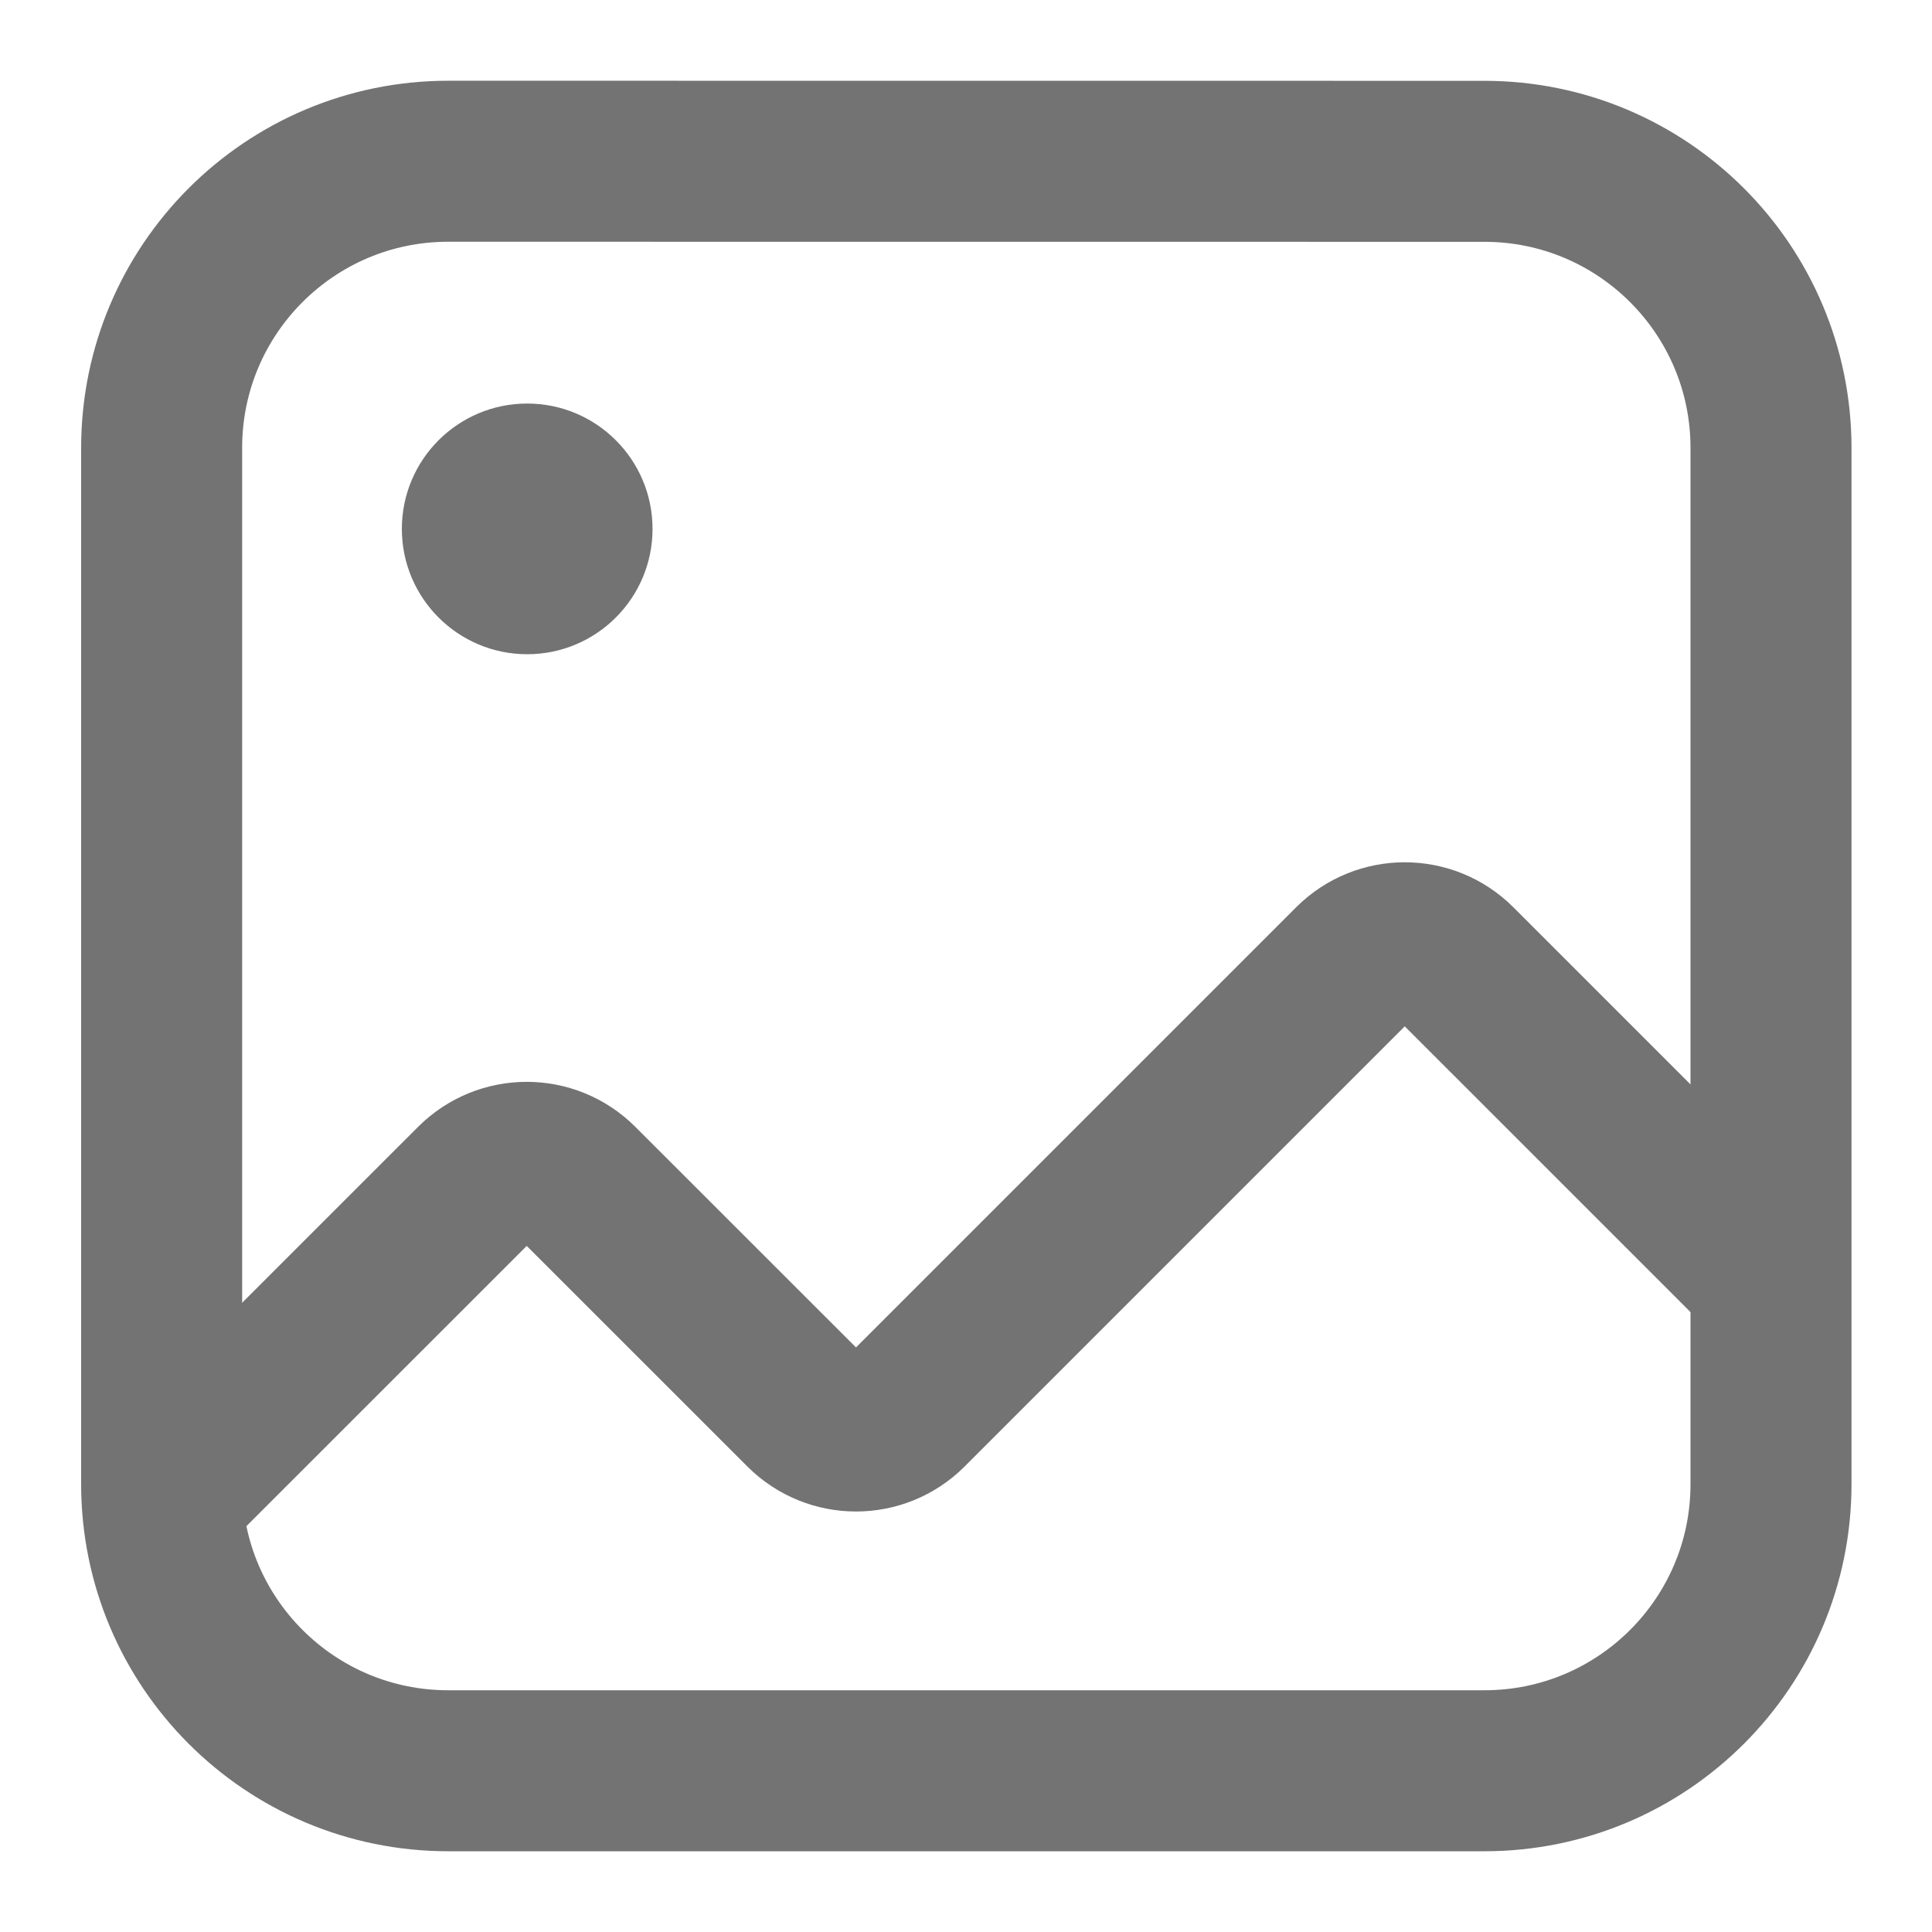
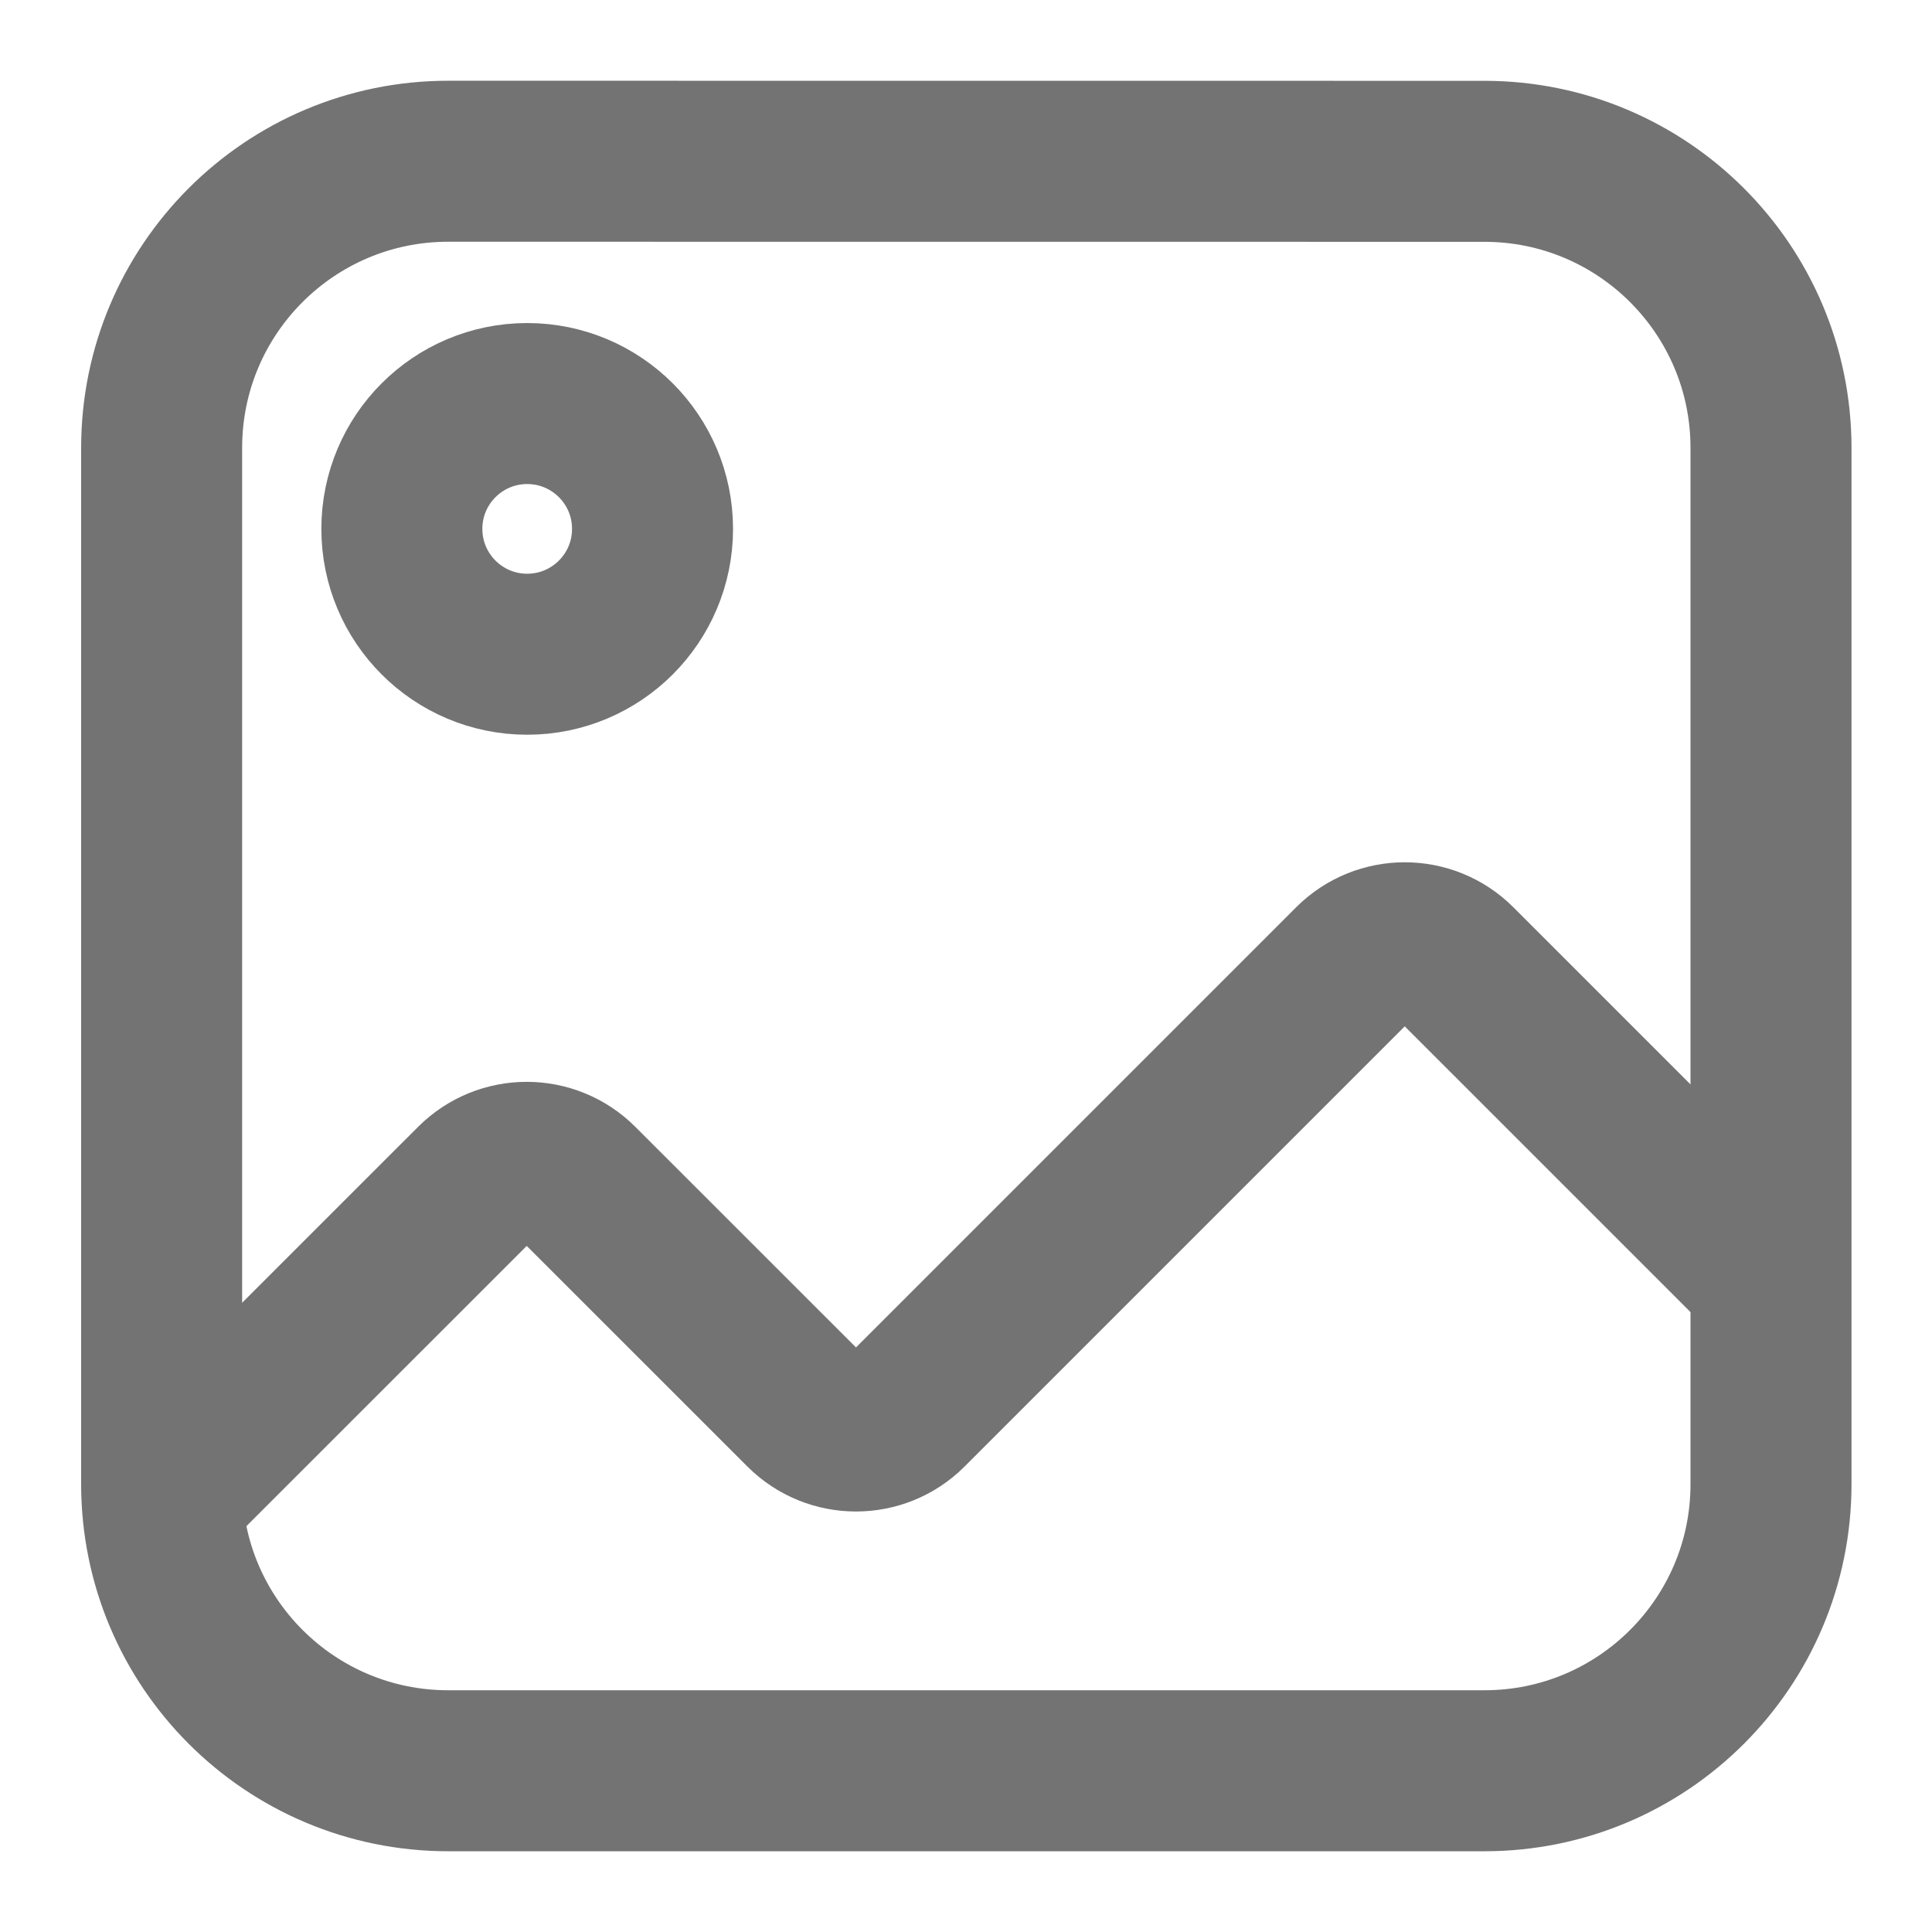
- <svg aria-label="image" color="rgb(115, 115, 115)" fill="rgb(115, 115, 115)" height="24" role="img" viewBox="0 0 24 24" width="24">
-   <path d="M6.549 5.013A1.557 1.557 0 1 0 8.106 6.57a1.557 1.557 0 0 0-1.557-1.557Z" fill-rule="evenodd" />
-   <path d="m2 18.605 3.901-3.9a.908.908 0 0 1 1.284 0l2.807 2.806a.908.908 0 0 0 1.283 0l5.534-5.534a.908.908 0 0 1 1.283 0l3.905 3.905" fill="none" stroke="currentColor" stroke-linejoin="round" stroke-width="2" />
-   <path d="M18.44 2.004A3.56 3.56 0 0 1 22 5.564h0v12.873a3.56 3.56 0 0 1-3.56 3.56H5.568a3.56 3.56 0 0 1-3.56-3.56V5.563a3.56 3.56 0 0 1 3.56-3.56Z" fill="none" stroke="currentColor" stroke-linecap="round" stroke-linejoin="round" stroke-width="2" />
+ <svg aria-label="image" color="rgb(115, 115, 115)" style="stroke-width: 2px;" fill="rgb(115, 115, 115)" height="12" role="img" viewBox="0 0 24 24" width="12">
+   <path d="M6.549 5.013A1.557 1.557 0 1 0 8.106 6.57a1.557 1.557 0 0 0-1.557-1.557Z" fill="none" stroke="currentColor" fill-rule="evenodd" />
+   <path d="m2 18.605 3.901-3.9a.908.908 0 0 1 1.284 0l2.807 2.806a.908.908 0 0 0 1.283 0l5.534-5.534a.908.908 0 0 1 1.283 0l3.905 3.905" fill="none" stroke="currentColor" stroke-linejoin="round" />
+   <path d="M18.44 2.004A3.56 3.56 0 0 1 22 5.564h0v12.873a3.56 3.56 0 0 1-3.56 3.56H5.568a3.56 3.56 0 0 1-3.56-3.56V5.563a3.56 3.56 0 0 1 3.56-3.56Z" fill="none" stroke="currentColor" stroke-linecap="round" stroke-linejoin="round" />
</svg>
